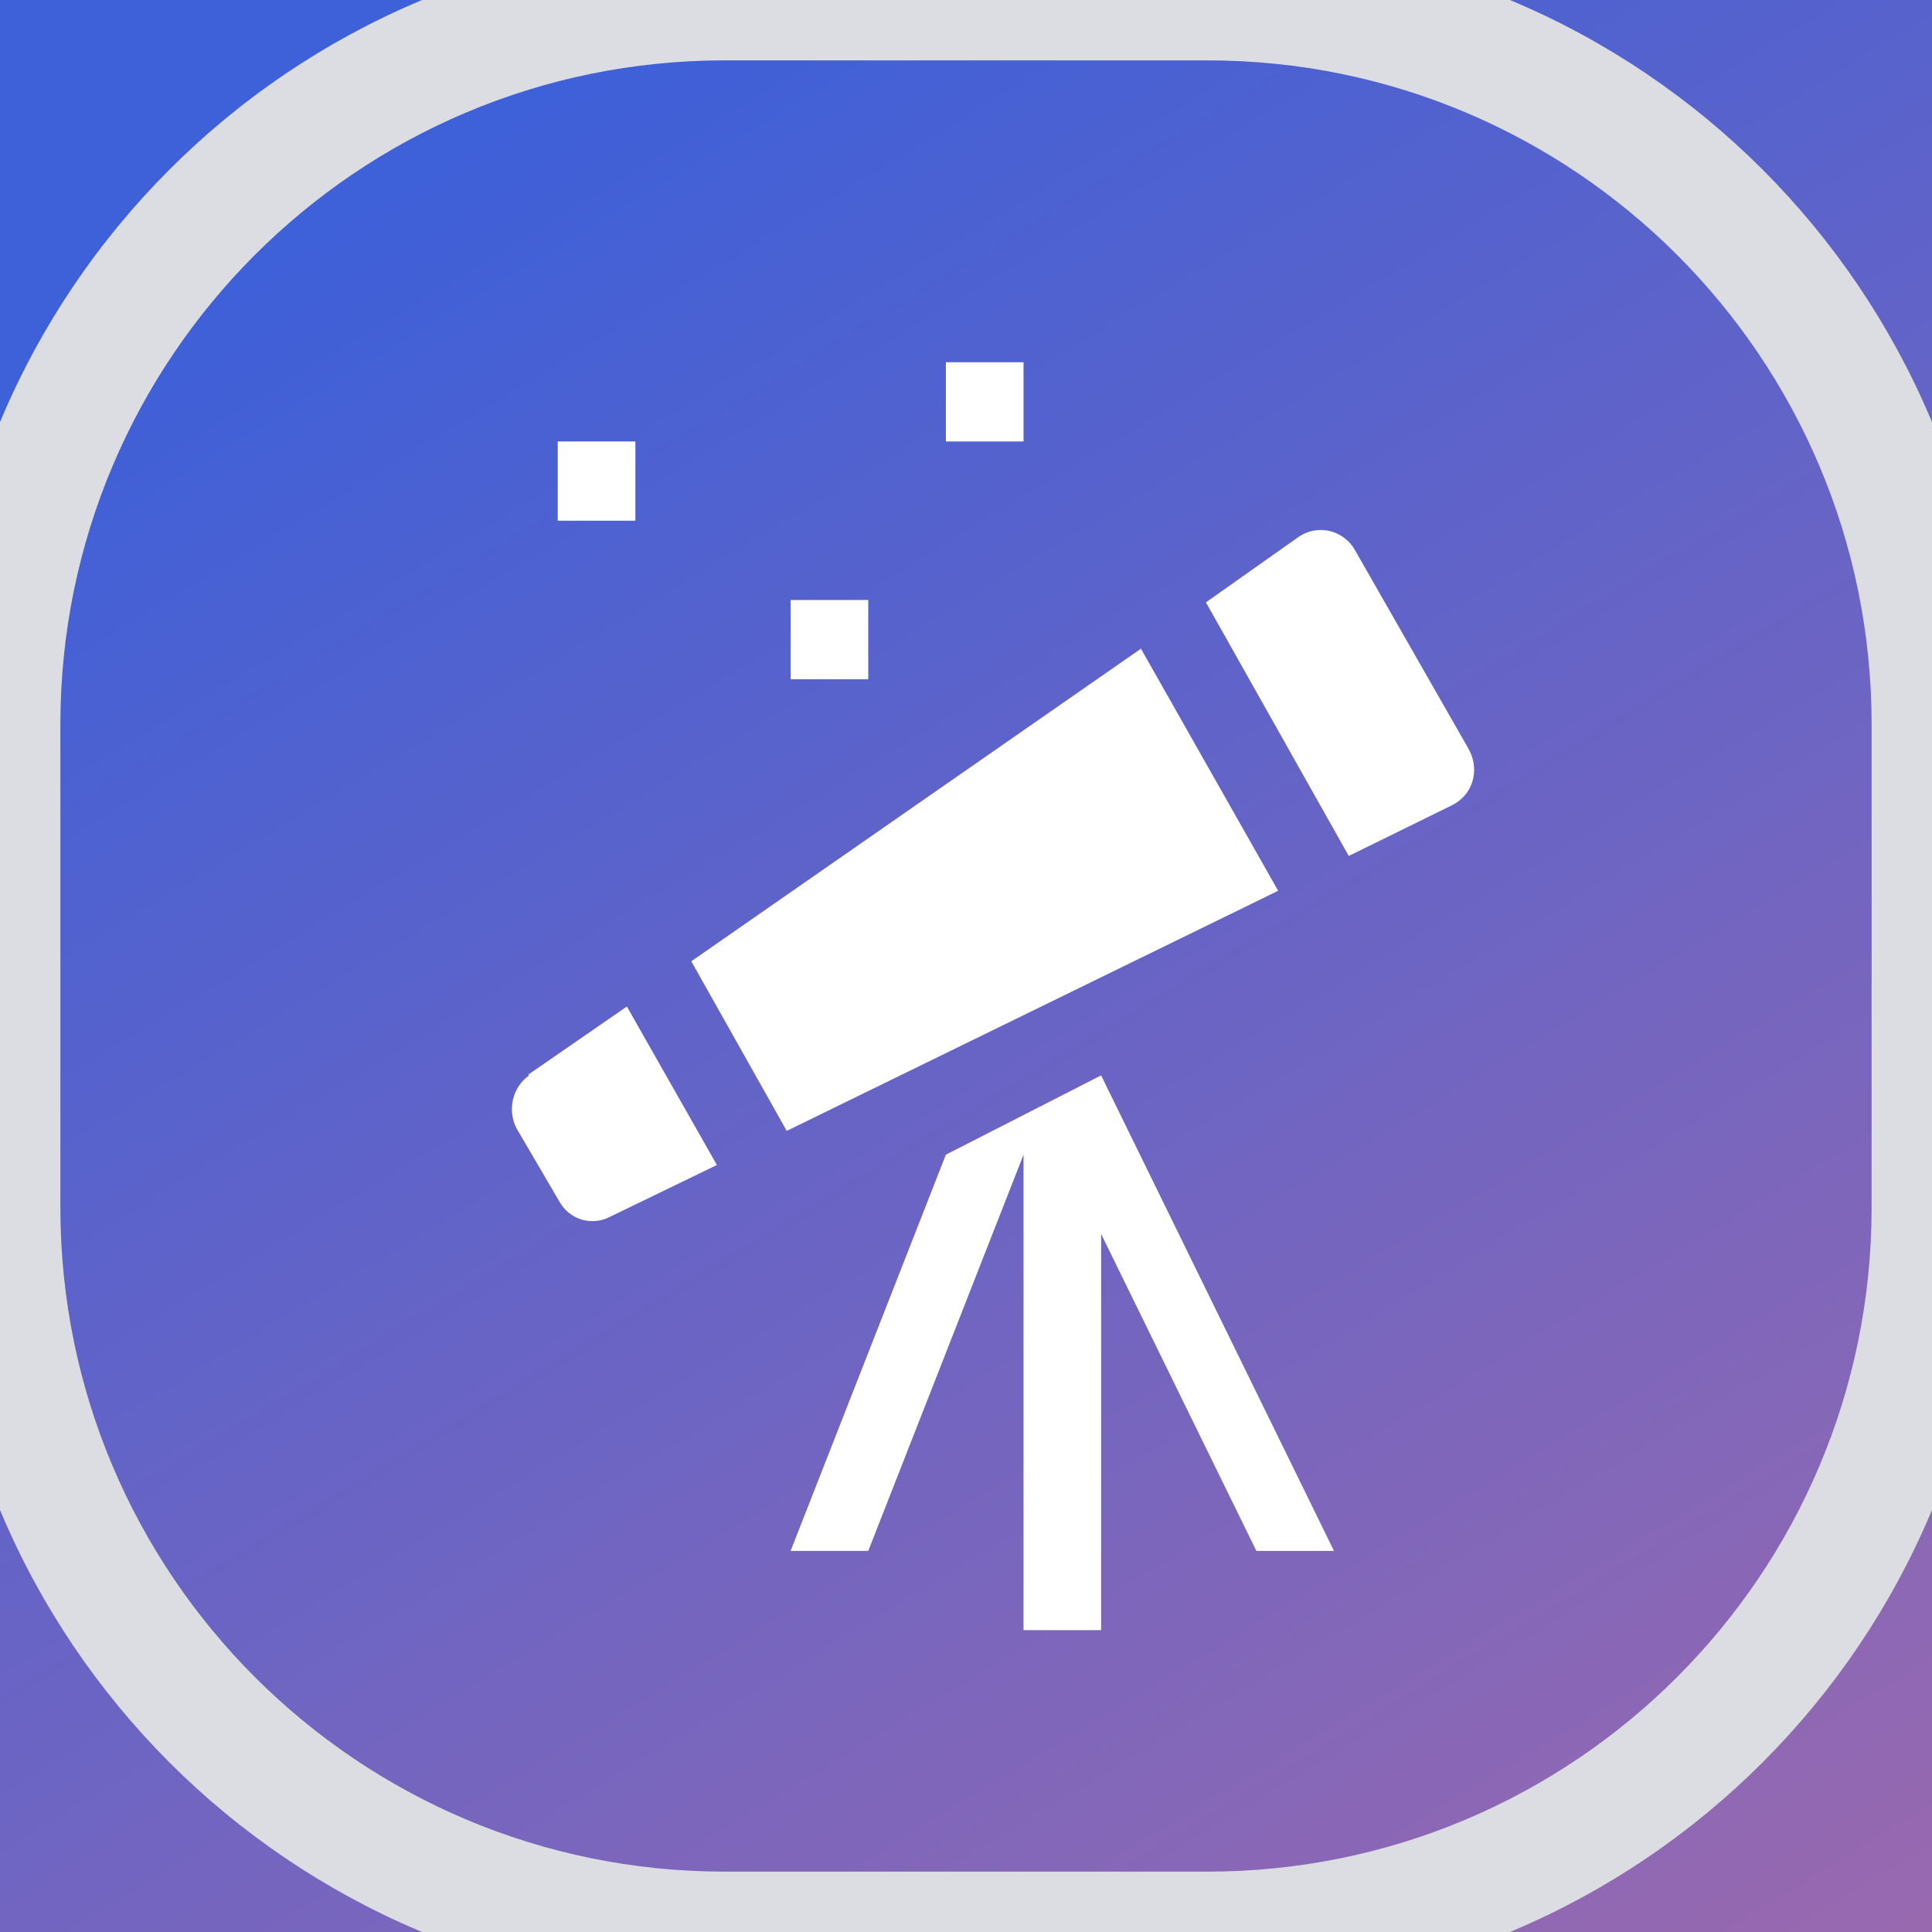
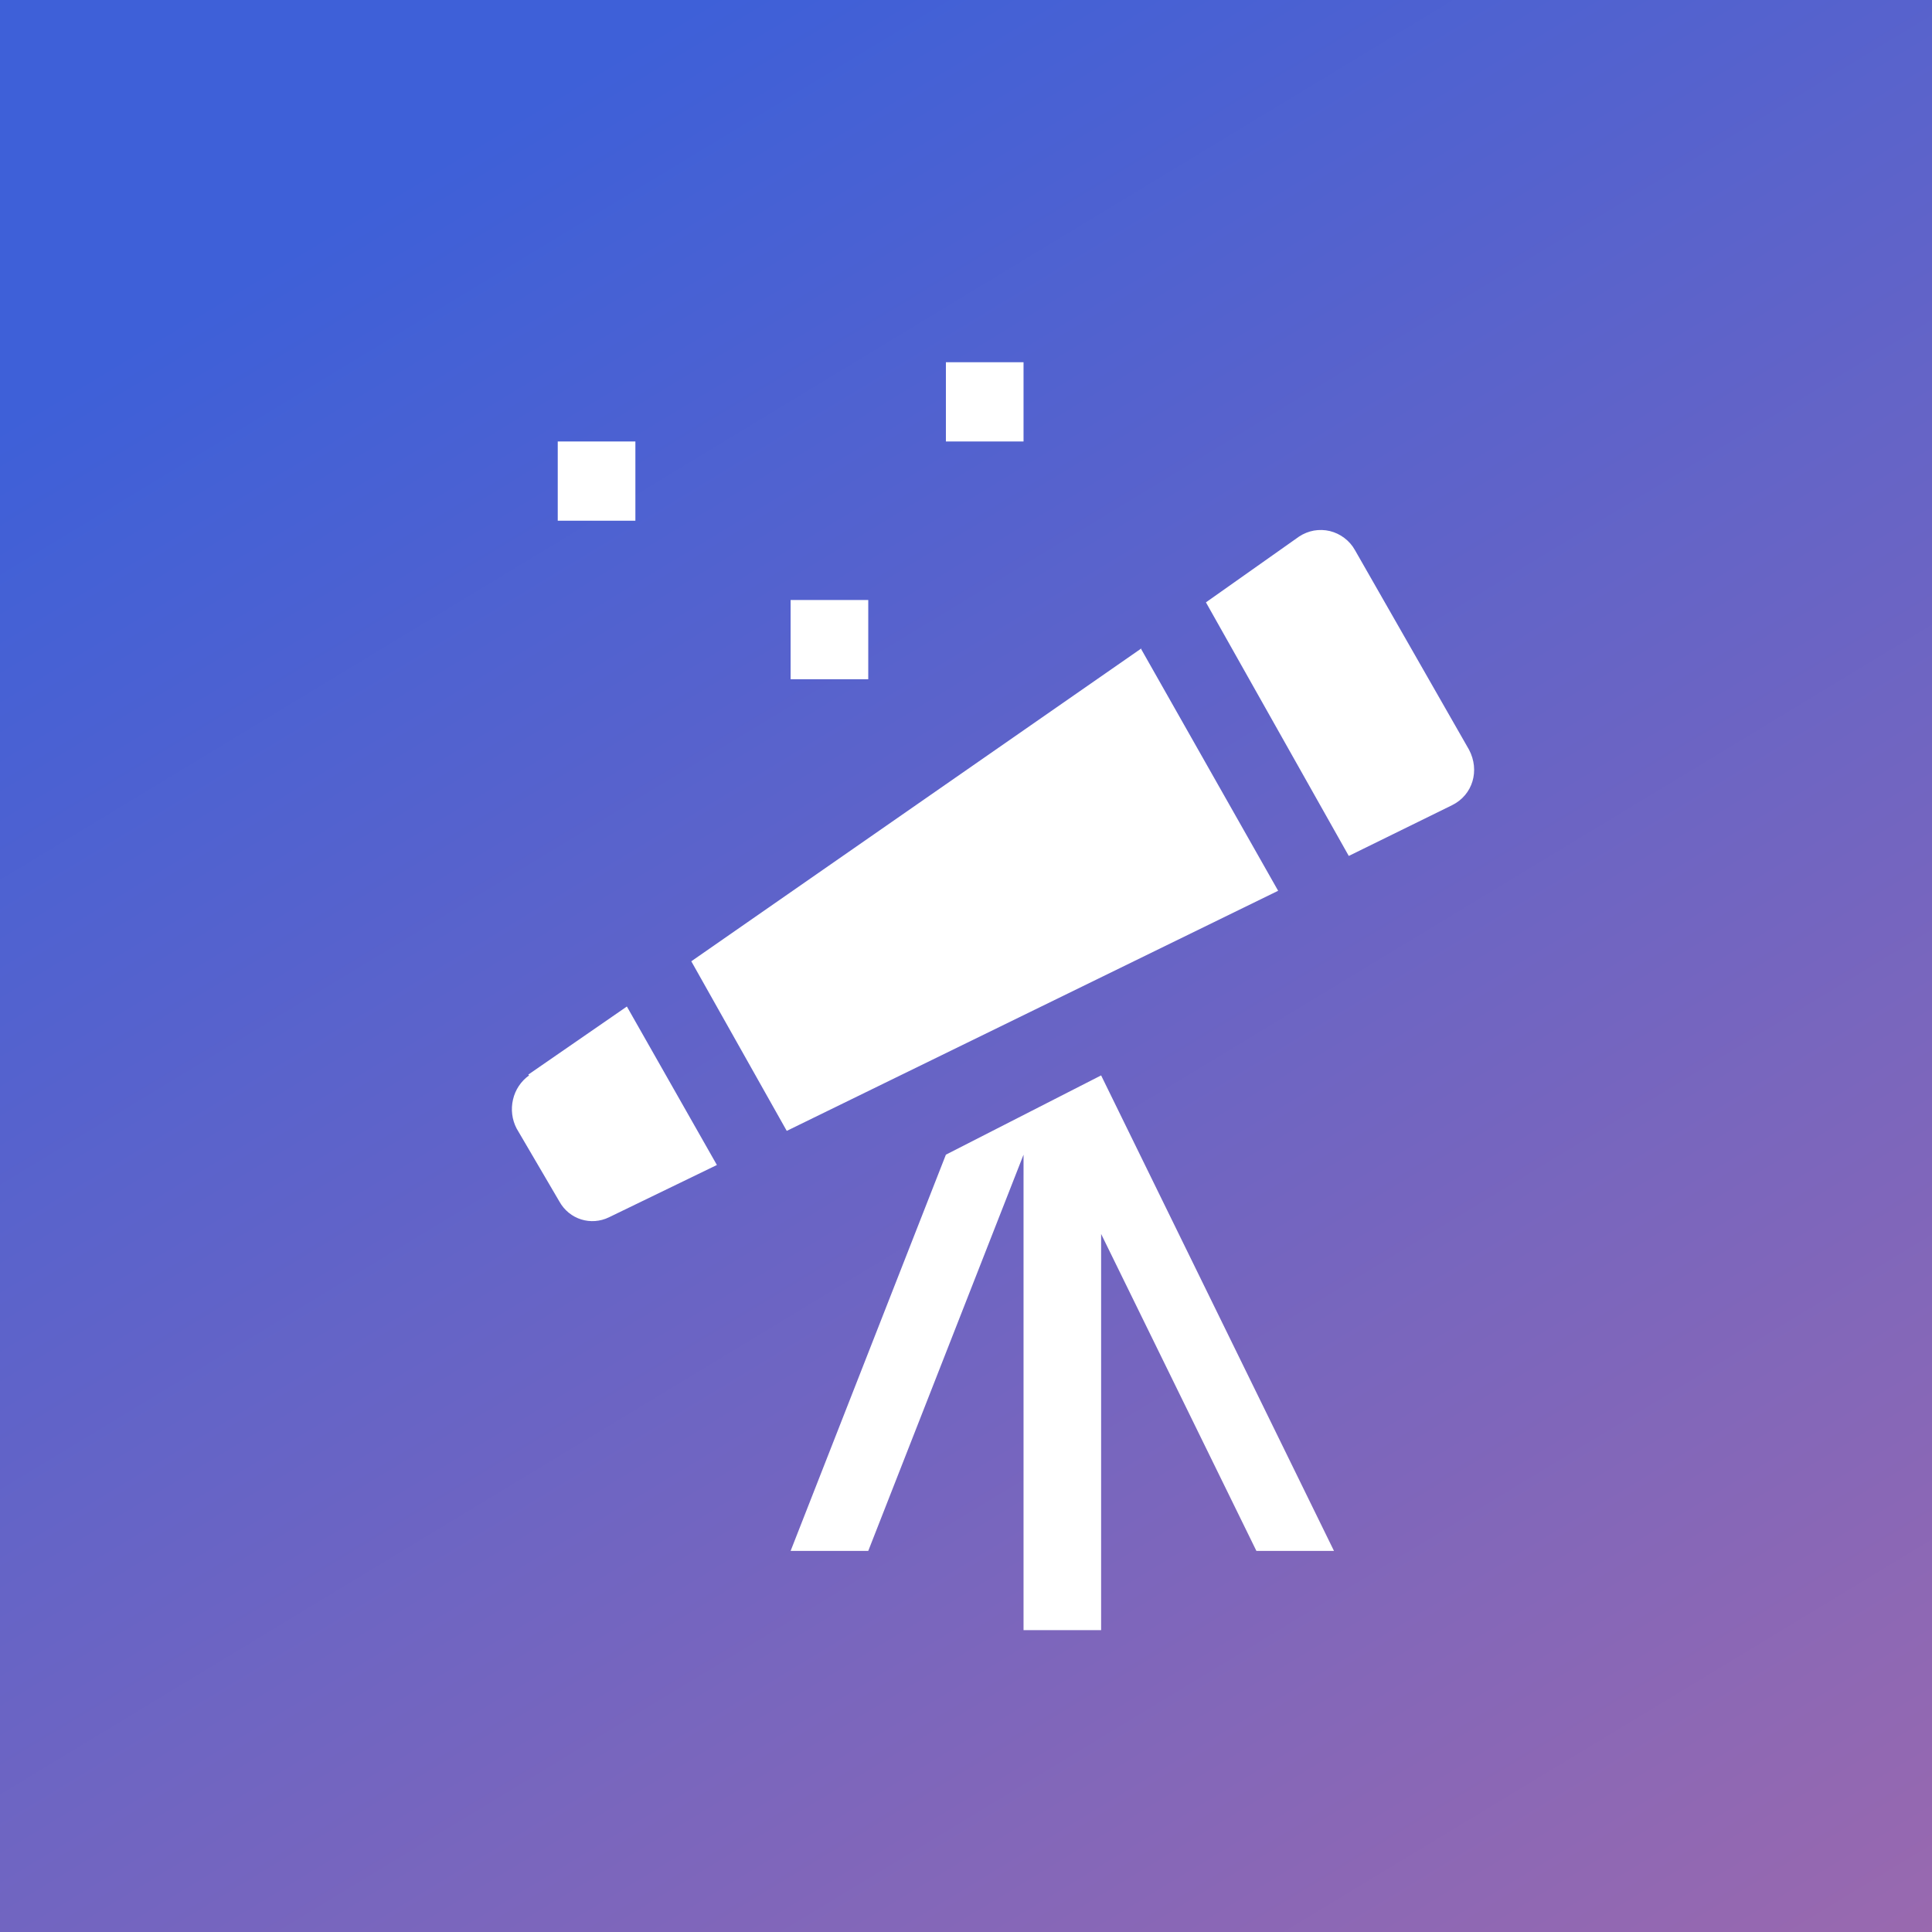
<svg xmlns="http://www.w3.org/2000/svg" width="32" height="32" viewBox="0 0 32 32" fill="none">
  <rect width="32" height="32" fill="url(#paint0_linear)" />
  <path fill-rule="evenodd" clip-rule="evenodd" d="M18.238 17.812L22.095 25.688H20.81L18.238 20.438V27H16.953V19.125L14.381 25.688H13.095L15.667 19.125L18.238 17.812ZM16.953 6H15.667V7.312H16.953V6ZM14.381 9.938H13.095V11.25H14.381V9.938ZM10.524 7.312H9.238V8.625H10.524V7.312ZM8.763 17.812C8.629 17.908 8.534 18.05 8.497 18.212C8.459 18.374 8.48 18.545 8.557 18.692L9.264 19.899C9.431 20.201 9.791 20.306 10.087 20.162L11.874 19.296L10.383 16.671L8.75 17.799L8.763 17.812ZM18.907 10.738L11.45 15.922L13.031 18.731L21.17 14.754L18.894 10.738H18.907ZM24.332 12.418L22.442 9.111C22.398 9.032 22.338 8.964 22.266 8.91C22.195 8.856 22.113 8.817 22.027 8.796C21.94 8.775 21.85 8.773 21.762 8.788C21.675 8.804 21.591 8.838 21.517 8.887L19.974 9.977L22.34 14.177L24.05 13.337C24.397 13.166 24.512 12.759 24.332 12.418Z" fill="white" />
-   <path d="M12 1H20V-1H12V1ZM31 12V20H33V12H31ZM20 31H12V33H20V31ZM1 20V12H-1V20H1ZM12 31C5.925 31 1 26.075 1 20H-1C-1 27.18 4.82 33 12 33V31ZM31 20C31 26.075 26.075 31 20 31V33C27.18 33 33 27.18 33 20H31ZM20 1C26.075 1 31 5.925 31 12H33C33 4.82 27.18 -1 20 -1V1ZM12 -1C4.82 -1 -1 4.82 -1 12H1C1 5.925 5.925 1 12 1V-1Z" fill="#DCDDE2" />
  <defs>
    <linearGradient id="paint0_linear" x1="8.623" y1="1.774" x2="28.764" y2="35.035" gradientUnits="userSpaceOnUse">
      <stop stop-color="#3E60D8" />
      <stop offset="1" stop-color="#9B69AE" />
    </linearGradient>
  </defs>
</svg>
